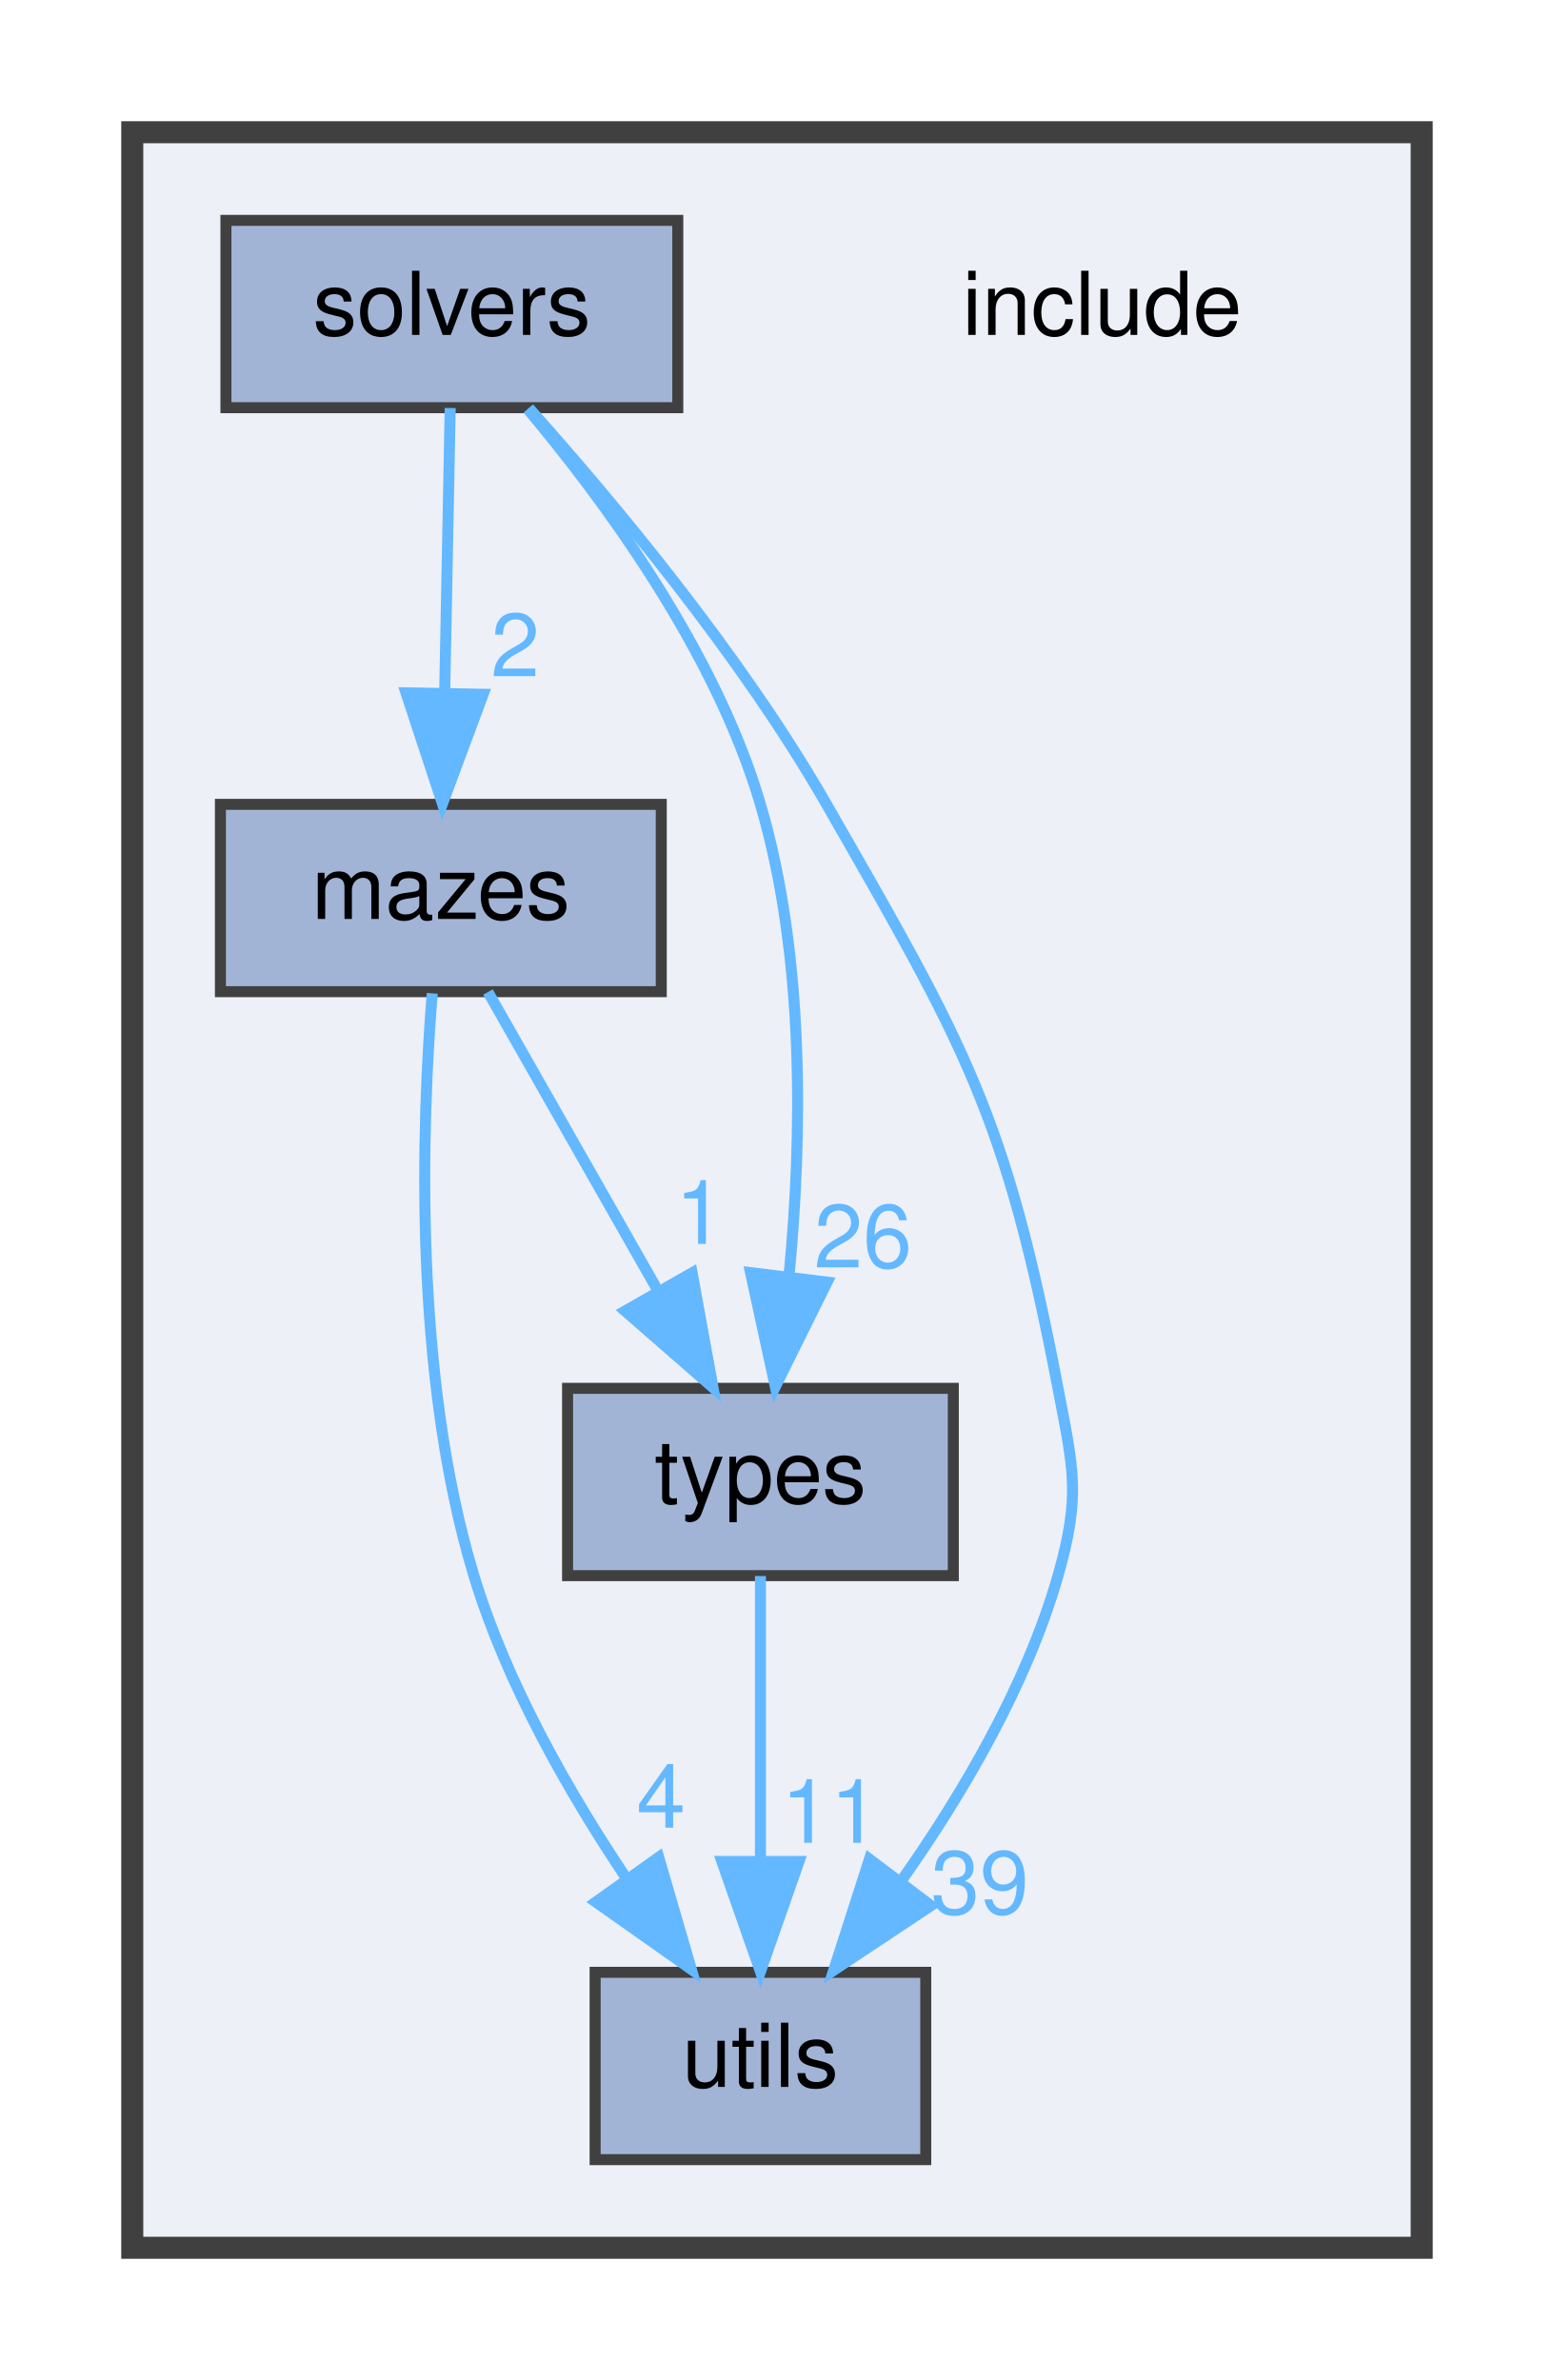
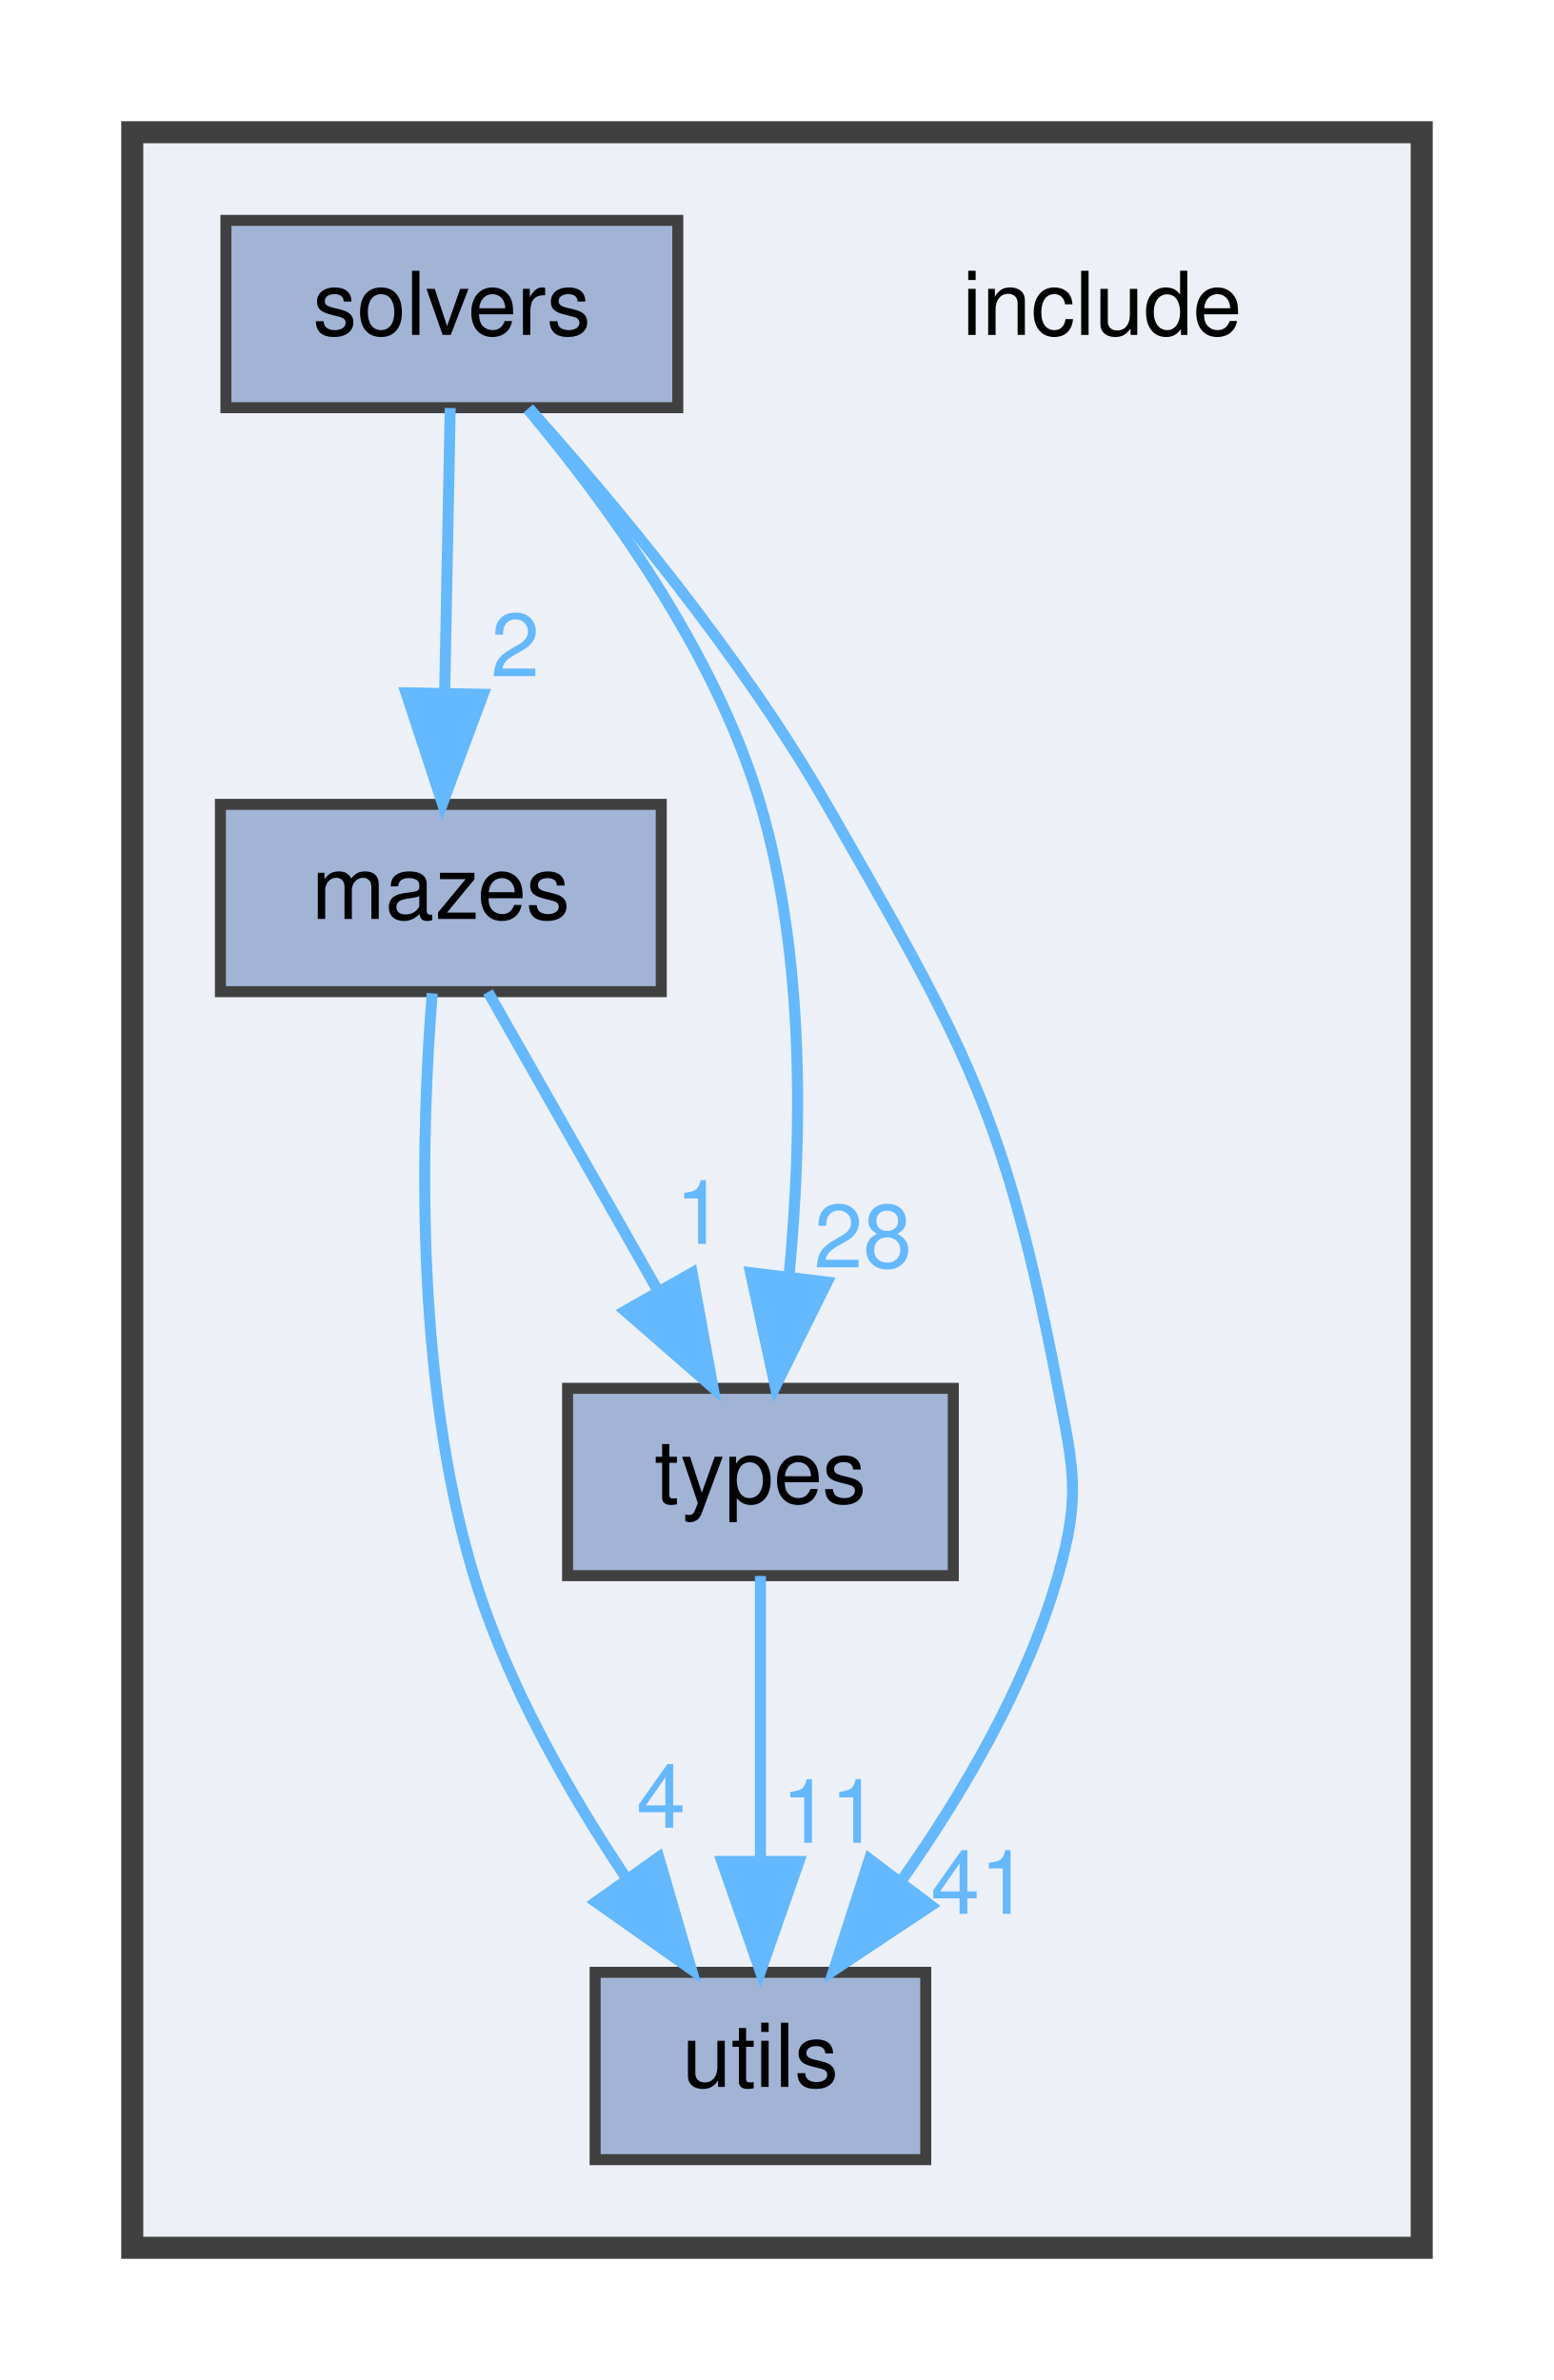
<svg xmlns="http://www.w3.org/2000/svg" xmlns:xlink="http://www.w3.org/1999/xlink" width="141pt" height="216pt" viewBox="0.00 0.00 141.00 216.00">
  <g id="graph0" class="graph" transform="scale(1 1) rotate(0) translate(4 212)">
    <g id="clust1" class="cluster">
      <g id="a_clust1">
        <a xlink:href="dir_d44c64559bbebec7f509842c48db8b23.html" target="_top">
          <polygon fill="#edf0f7" stroke="#404040" stroke-width="2" points="8,-8 8,-200 125,-200 125,-8 8,-8" />
        </a>
      </g>
    </g>
    <g id="node1" class="node">
      <text text-anchor="middle" x="96" y="-181.6" font-family="Helvetica,sans-Serif" font-size="8.00">include</text>
    </g>
    <g id="node2" class="node">
      <g id="a_node2">
        <a xlink:href="dir_4d98151ebc14e036e8623fd77932f1bb.html" target="_top" xlink:title="mazes">
          <polygon fill="#a2b4d6" stroke="#404040" points="56,-139 16,-139 16,-122 56,-122 56,-139" />
          <text text-anchor="middle" x="36" y="-128.6" font-family="Helvetica,sans-Serif" font-size="8.00">mazes</text>
        </a>
      </g>
    </g>
    <g id="node4" class="node">
      <g id="a_node4">
        <a xlink:href="dir_0ad255a918b7fba820a1ddafed6fa637.html" target="_top" xlink:title="types">
          <polygon fill="#a2b4d6" stroke="#404040" points="82.5,-86 47.5,-86 47.5,-69 82.5,-69 82.5,-86" />
          <text text-anchor="middle" x="65" y="-75.6" font-family="Helvetica,sans-Serif" font-size="8.00">types</text>
        </a>
      </g>
    </g>
    <g id="edge1" class="edge">
      <g id="a_edge1">
        <a xlink:href="dir_000005_000009.html" target="_top">
          <path fill="none" stroke="#63b8ff" d="M40.28,-121.97C44.31,-114.89 50.47,-104.05 55.64,-94.96" />
          <polygon fill="#63b8ff" stroke="#63b8ff" points="58.8,-96.48 60.7,-86.06 52.72,-93.02 58.8,-96.48" />
        </a>
      </g>
      <g id="a_edge1-headlabel">
        <a xlink:href="dir_000005_000009.html" target="_top" xlink:title="1">
          <text text-anchor="middle" x="59.49" y="-99.11" font-family="Helvetica,sans-Serif" font-size="8.00" fill="#63b8ff">1</text>
        </a>
      </g>
    </g>
    <g id="node5" class="node">
      <g id="a_node5">
        <a xlink:href="dir_821002d4f10779a80d4fb17bc32f21f1.html" target="_top" xlink:title="utils">
          <polygon fill="#a2b4d6" stroke="#404040" points="80,-33 50,-33 50,-16 80,-16 80,-33" />
          <text text-anchor="middle" x="65" y="-22.6" font-family="Helvetica,sans-Serif" font-size="8.00">utils</text>
        </a>
      </g>
    </g>
    <g id="edge2" class="edge">
      <g id="a_edge2">
        <a xlink:href="dir_000005_000010.html" target="_top">
          <path fill="none" stroke="#63b8ff" d="M35.22,-121.85C34.28,-110.17 33.45,-87.32 39,-69 41.97,-59.2 47.62,-49.31 52.89,-41.45" />
          <polygon fill="#63b8ff" stroke="#63b8ff" points="55.77,-43.44 58.73,-33.27 50.07,-39.38 55.77,-43.44" />
        </a>
      </g>
      <g id="a_edge2-headlabel">
        <a xlink:href="dir_000005_000010.html" target="_top" xlink:title="4">
          <text text-anchor="middle" x="55.99" y="-46.12" font-family="Helvetica,sans-Serif" font-size="8.00" fill="#63b8ff">4</text>
        </a>
      </g>
    </g>
    <g id="node3" class="node">
      <g id="a_node3">
        <a xlink:href="dir_949292de90bec6ca0ef87cb838b26113.html" target="_top" xlink:title="solvers">
          <polygon fill="#a2b4d6" stroke="#404040" points="57.5,-192 16.5,-192 16.5,-175 57.5,-175 57.5,-192" />
          <text text-anchor="middle" x="37" y="-181.6" font-family="Helvetica,sans-Serif" font-size="8.00">solvers</text>
        </a>
      </g>
    </g>
    <g id="edge4" class="edge">
      <g id="a_edge4">
        <a xlink:href="dir_000008_000005.html" target="_top">
          <path fill="none" stroke="#63b8ff" d="M36.85,-174.97C36.72,-168.19 36.52,-157.97 36.35,-149.13" />
          <polygon fill="#63b8ff" stroke="#63b8ff" points="39.84,-148.99 36.15,-139.06 32.84,-149.12 39.84,-148.99" />
        </a>
      </g>
      <g id="a_edge4-headlabel">
        <a xlink:href="dir_000008_000005.html" target="_top" xlink:title="2">
          <text text-anchor="middle" x="42.75" y="-150.62" font-family="Helvetica,sans-Serif" font-size="8.00" fill="#63b8ff">2</text>
        </a>
      </g>
    </g>
    <g id="edge3" class="edge">
      <g id="a_edge3">
        <a xlink:href="dir_000008_000009.html" target="_top">
          <path fill="none" stroke="#63b8ff" d="M43.89,-174.86C50.77,-166.67 60.9,-152.96 65,-139 69.09,-125.1 68.77,-108.62 67.61,-96.37" />
          <polygon fill="#63b8ff" stroke="#63b8ff" points="71.05,-95.64 66.35,-86.15 64.1,-96.5 71.05,-95.64" />
        </a>
      </g>
      <g id="a_edge3-headlabel">
-         <a xlink:href="dir_000008_000009.html" target="_top" xlink:title="26">
-           <text text-anchor="middle" x="74.3" y="-96.97" font-family="Helvetica,sans-Serif" font-size="8.00" fill="#63b8ff">26</text>
+         <a xlink:href="dir_000008_000009.html" target="_top" xlink:title="28">
+           <text text-anchor="middle" x="74.3" y="-96.97" font-family="Helvetica,sans-Serif" font-size="8.00" fill="#63b8ff">28</text>
        </a>
      </g>
    </g>
    <g id="edge5" class="edge">
      <g id="a_edge5">
        <a xlink:href="dir_000008_000010.html" target="_top">
          <path fill="none" stroke="#63b8ff" d="M43.99,-174.97C51.43,-166.66 63.18,-152.64 71,-139 83.6,-117.02 87.25,-110.89 92,-86 93.42,-78.58 94.07,-76.27 92,-69 89.16,-59.05 83.32,-49.15 77.79,-41.31" />
          <polygon fill="#63b8ff" stroke="#63b8ff" points="80.47,-39.05 71.65,-33.19 74.89,-43.27 80.47,-39.05" />
        </a>
      </g>
      <g id="a_edge5-headlabel">
-         <a xlink:href="dir_000008_000010.html" target="_top" xlink:title="39">
-           <text text-anchor="middle" x="84.91" y="-38.31" font-family="Helvetica,sans-Serif" font-size="8.00" fill="#63b8ff">39</text>
+         <a xlink:href="dir_000008_000010.html" target="_top" xlink:title="41">
+           <text text-anchor="middle" x="84.91" y="-38.31" font-family="Helvetica,sans-Serif" font-size="8.00" fill="#63b8ff">41</text>
        </a>
      </g>
    </g>
    <g id="edge6" class="edge">
      <g id="a_edge6">
        <a xlink:href="dir_000009_000010.html" target="_top">
          <path fill="none" stroke="#63b8ff" d="M65,-68.97C65,-62.19 65,-51.97 65,-43.13" />
          <polygon fill="#63b8ff" stroke="#63b8ff" points="68.5,-43.06 65,-33.06 61.5,-43.06 68.5,-43.06" />
        </a>
      </g>
      <g id="a_edge6-headlabel">
        <a xlink:href="dir_000009_000010.html" target="_top" xlink:title="11">
          <text text-anchor="middle" x="71.34" y="-44.75" font-family="Helvetica,sans-Serif" font-size="8.00" fill="#63b8ff">11</text>
        </a>
      </g>
    </g>
  </g>
</svg>
